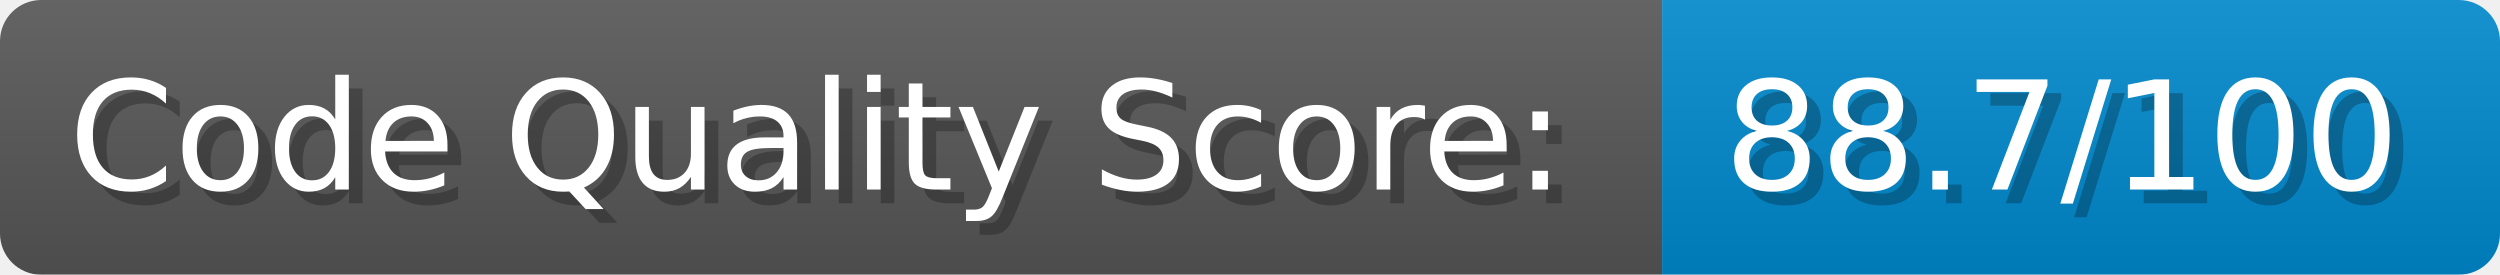
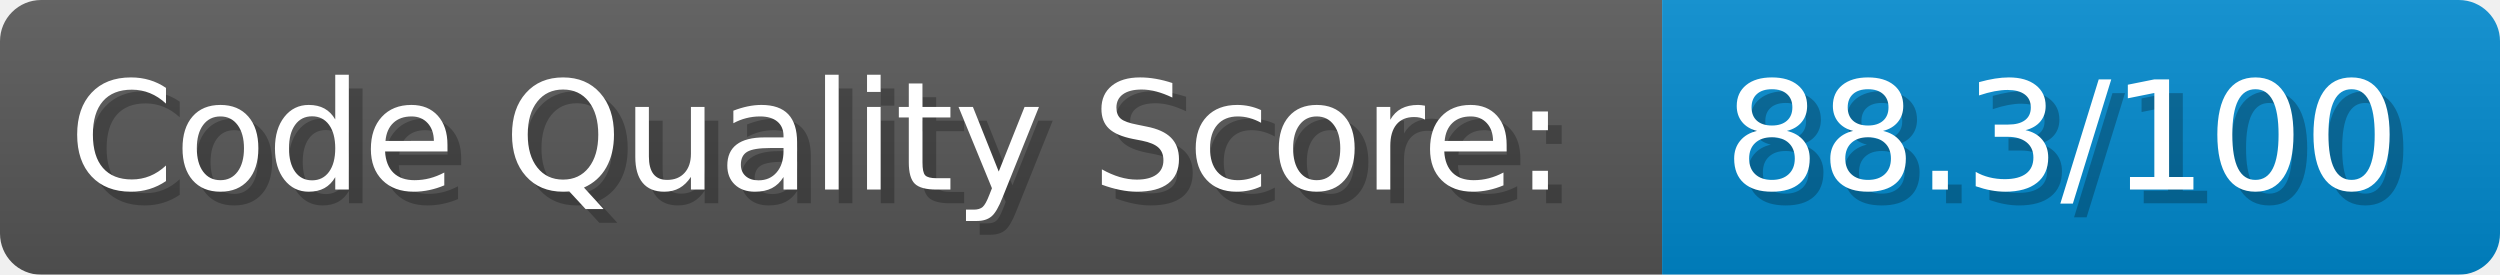
- <svg xmlns="http://www.w3.org/2000/svg" width="273" height="30" viewBox="0 0 1820 200" role="img" aria-label="Code Quality Score:: 88.7/100">
+ <svg xmlns="http://www.w3.org/2000/svg" width="273" height="30" viewBox="0 0 1820 200" role="img" aria-label="Code Quality Score:: 88.3/100">
  <linearGradient id="a" x2="0" y2="100%">
    <stop offset="0" stop-opacity=".1" stop-color="#EEE" />
    <stop offset="1" stop-opacity=".1" />
  </linearGradient>
  <mask id="m">
    <rect width="1820" height="200" rx="30" fill="#FFF" />
  </mask>
  <g mask="url(#m)">
    <rect width="1210" height="200" fill="#555" />
    <rect width="610" height="200" fill="#08C" x="1210" />
    <rect width="1820" height="200" fill="url(#a)" />
  </g>
  <g aria-hidden="true" fill="#fff" text-anchor="start" font-family="Verdana,DejaVu Sans,sans-serif" font-size="110">
    <text x="60" y="148" textLength="1110" fill="#000" opacity="0.25">Code Quality Score:</text>
    <text x="50" y="138" textLength="1110">Code Quality Score:</text>
-     <text x="1265" y="148" textLength="510" fill="#000" opacity="0.25">88.7/100</text>
-     <text x="1255" y="138" textLength="510">88.7/100</text>
+     <text x="1265" y="148" textLength="510" fill="#000" opacity="0.25">88.3/100</text>
+     <text x="1255" y="138" textLength="510">88.3/100</text>
  </g>
</svg>
